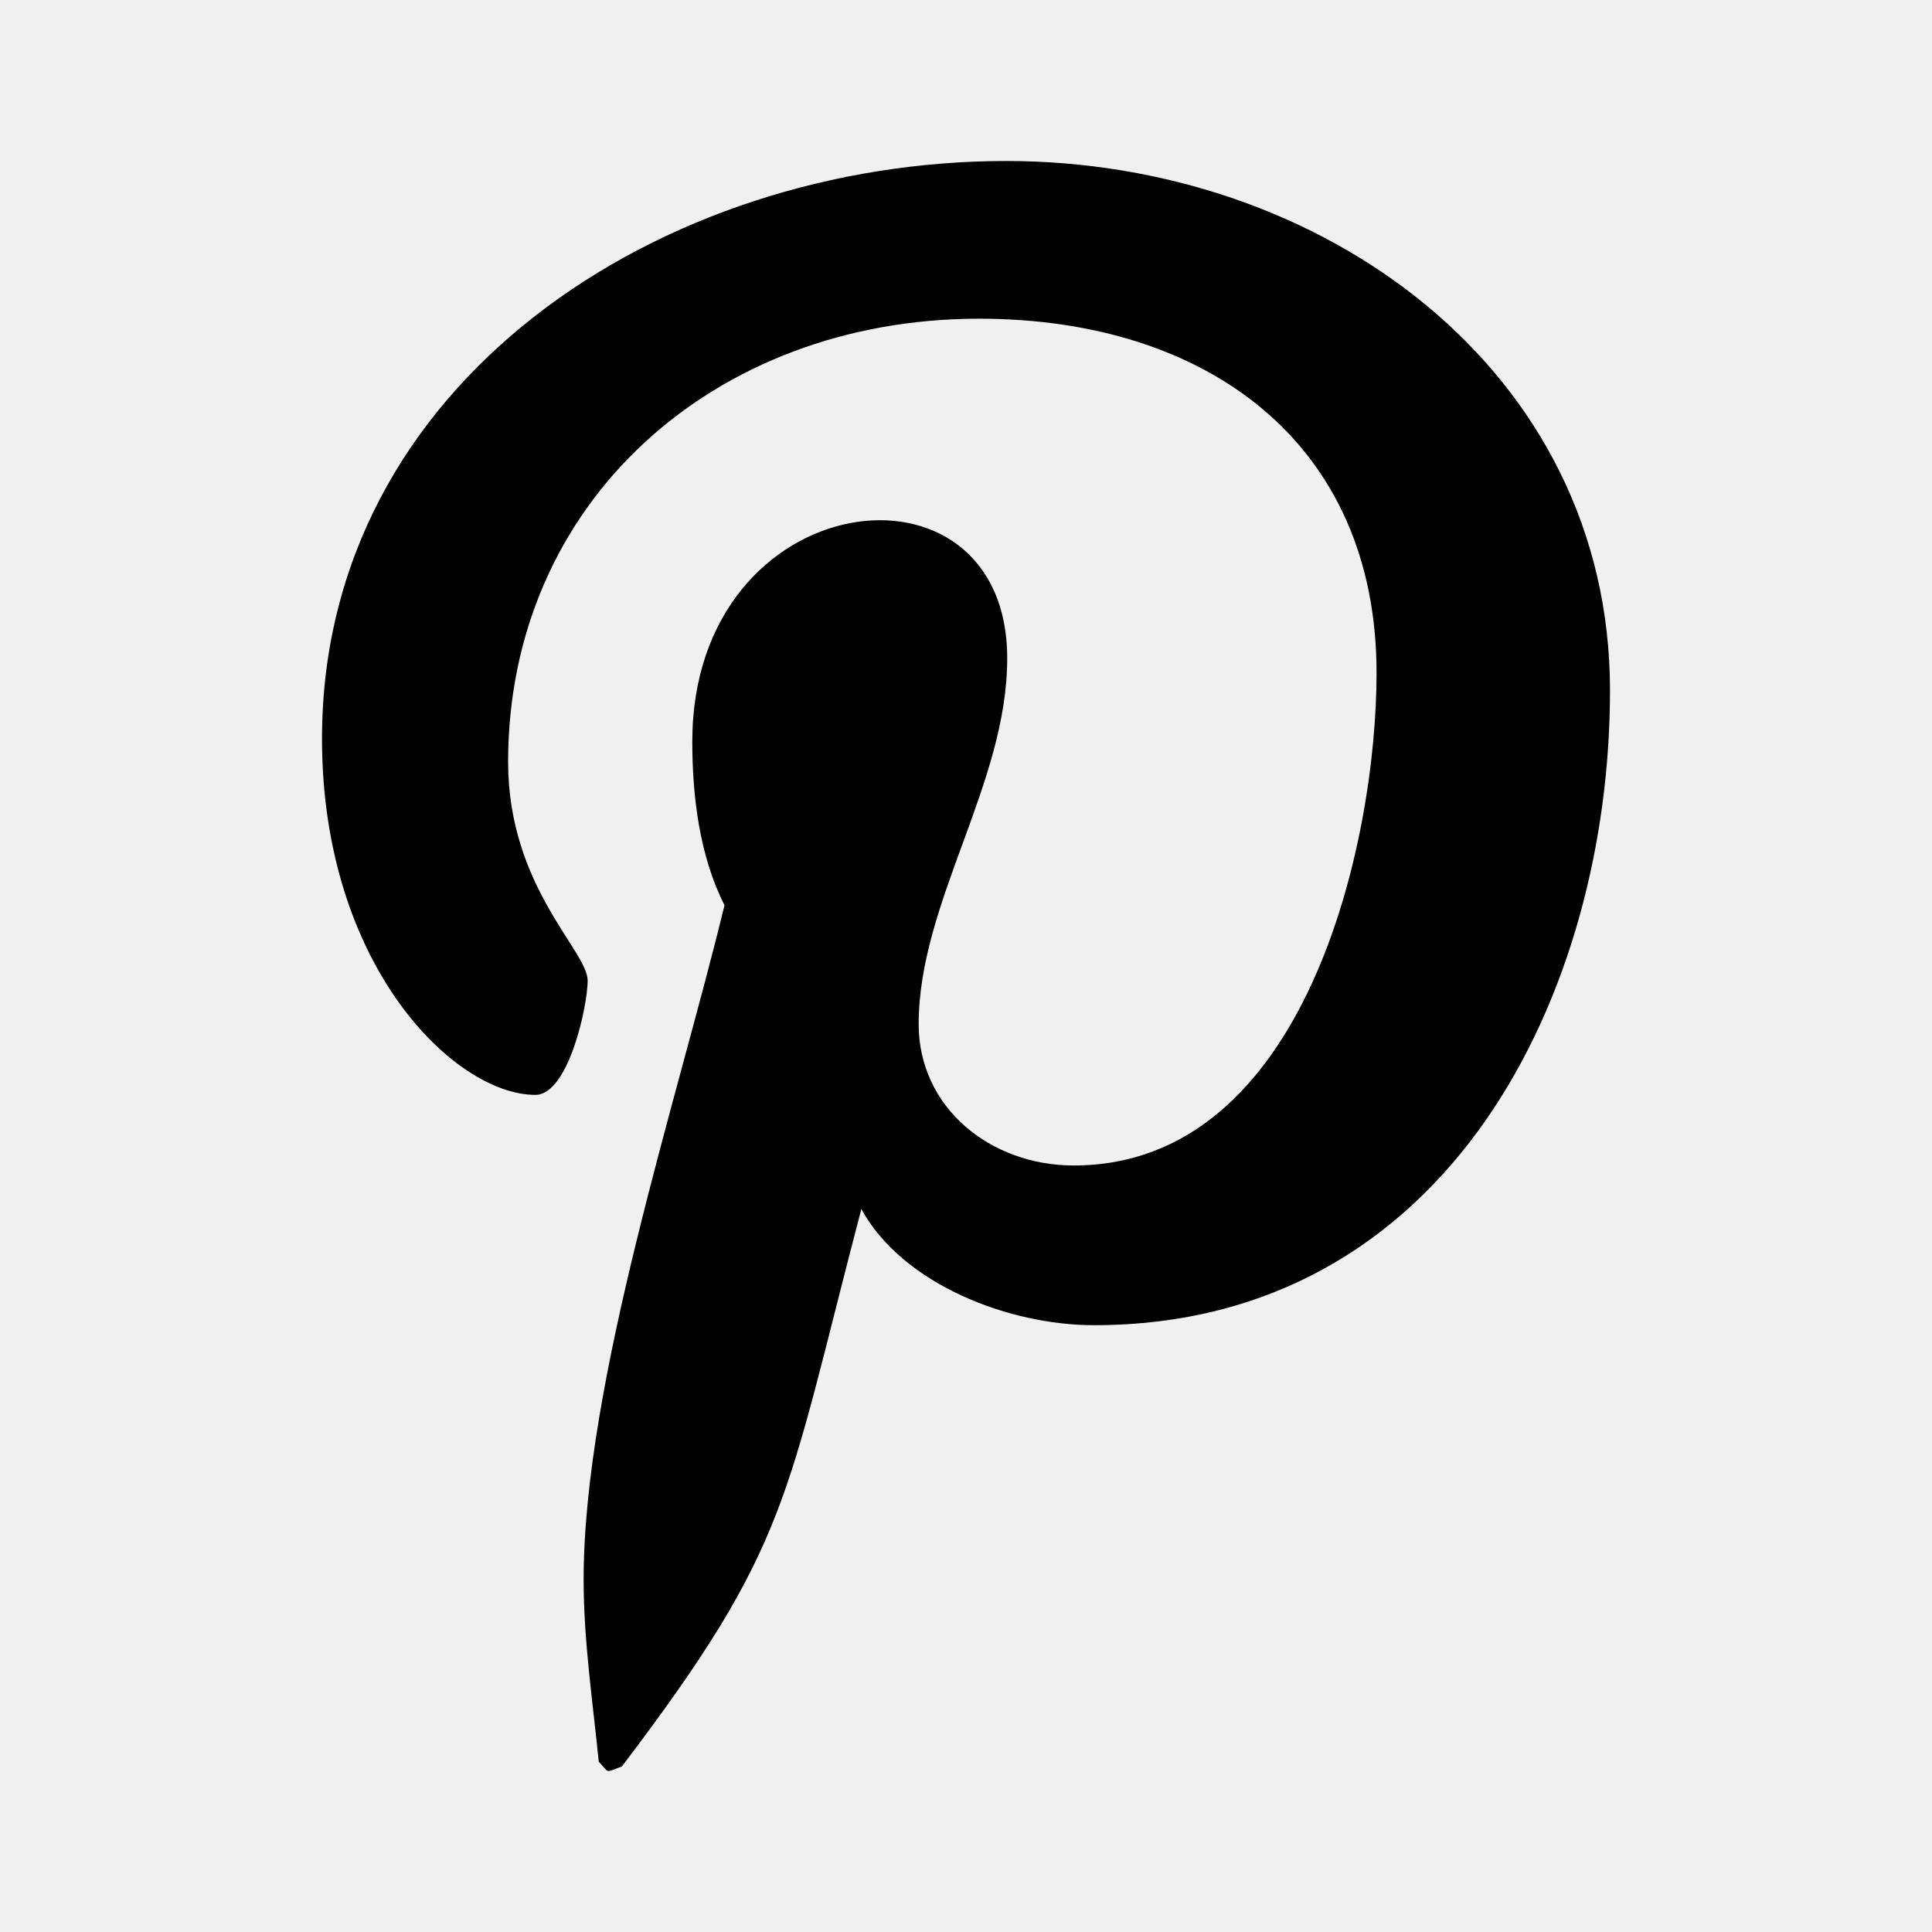
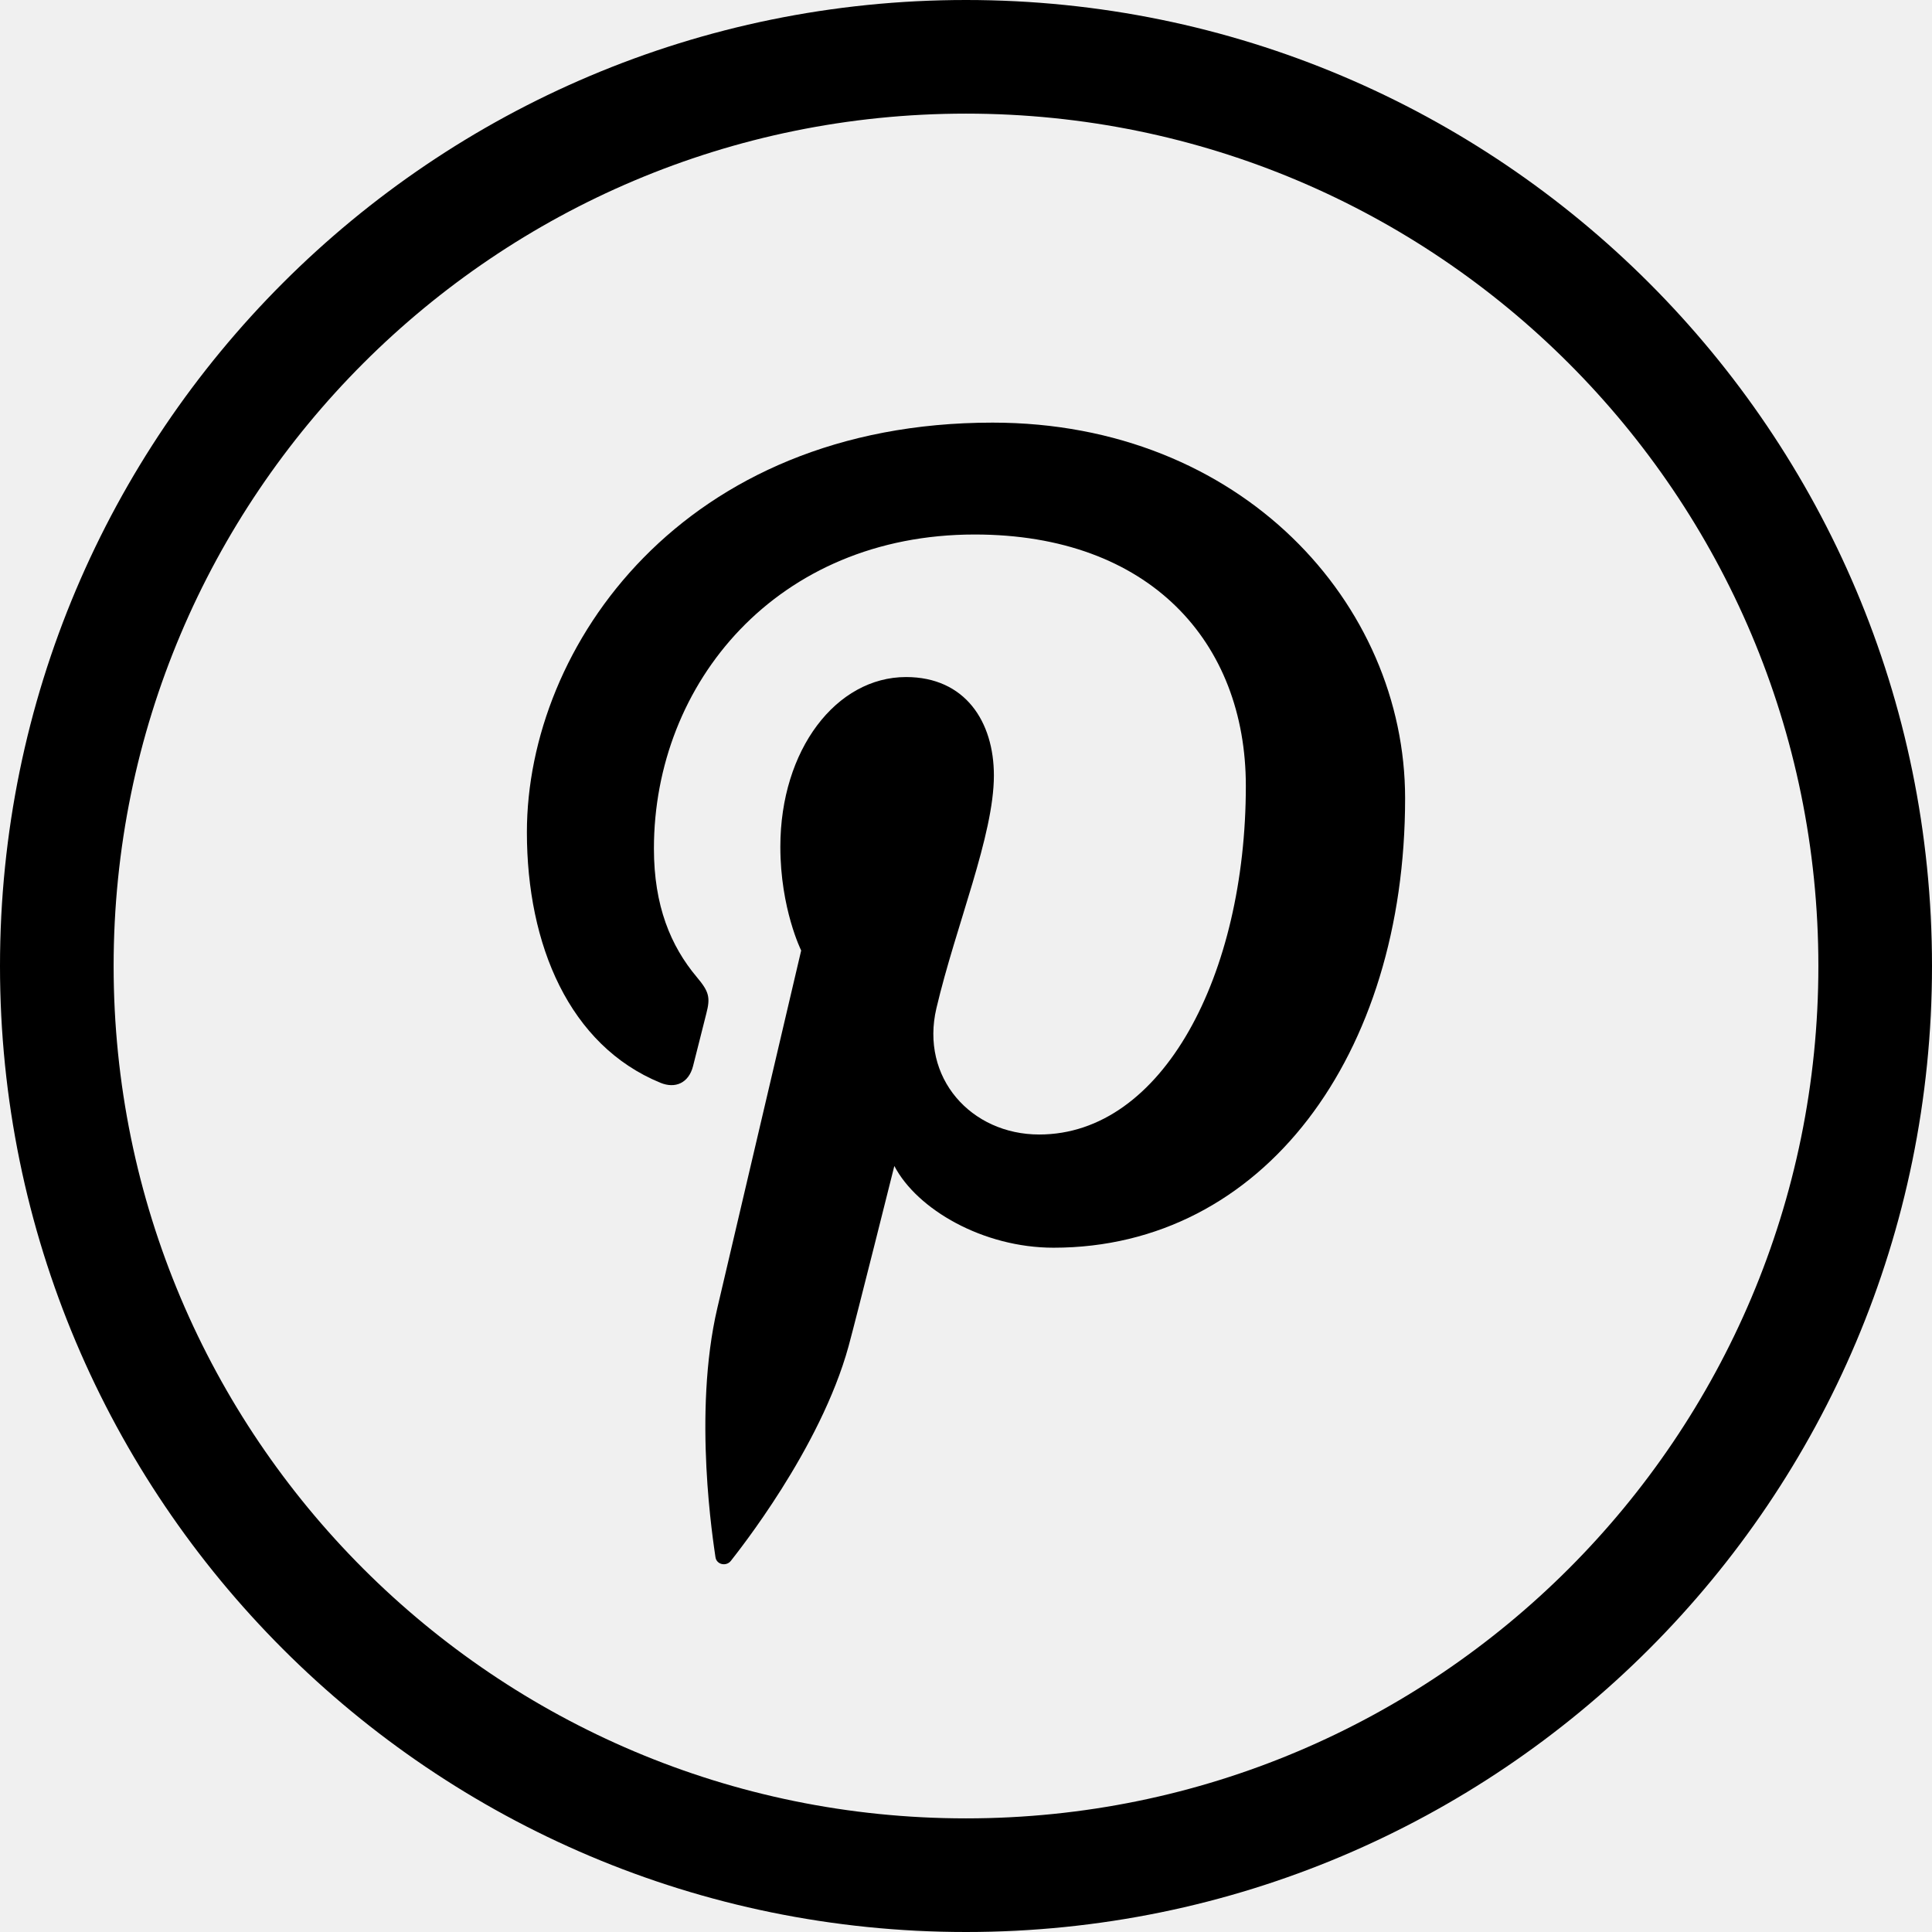
- <svg xmlns="http://www.w3.org/2000/svg" width="24" height="24" viewBox="0 0 24 24" fill="none">
-   <path d="M12.5 2C8.225 2 4 4.741 4 9.177C4 11.998 5.65 13.601 6.65 13.601C7.062 13.601 7.3 12.495 7.3 12.182C7.3 11.809 6.312 11.016 6.312 9.465C6.312 6.244 8.863 3.959 12.162 3.959C15 3.959 17.1 5.51 17.1 8.359C17.1 10.487 16.212 14.478 13.338 14.478C12.3 14.478 11.412 13.757 11.412 12.723C11.412 11.208 12.512 9.742 12.512 8.179C12.512 5.526 8.6 6.007 8.6 9.213C8.6 9.886 8.688 10.631 9 11.245C8.425 13.625 7.25 17.171 7.25 19.623C7.25 20.381 7.362 21.126 7.438 21.884C7.579 22.036 7.508 22.02 7.725 21.944C9.825 19.179 9.75 18.638 10.7 15.019C11.213 15.957 12.537 16.462 13.588 16.462C18.012 16.462 20 12.314 20 8.576C20 4.597 16.425 2 12.5 2Z" fill="black" />
+ <svg xmlns="http://www.w3.org/2000/svg" width="32" height="32" viewBox="0 0 32 32" fill="none">
+   <g clip-path="url(#clip0_2137_28198)">
+     <path fill-rule="evenodd" clip-rule="evenodd" d="M16 1.882C8.203 1.882 1.882 8.203 1.882 16C1.882 23.797 8.203 30.118 16 30.118C23.797 30.118 30.118 23.797 30.118 16C30.118 8.203 23.797 1.882 16 1.882ZM0 16C0 7.163 7.163 0 16 0C24.837 0 32 7.163 32 16C32 24.837 24.837 32 16 32C7.163 32 0 24.837 0 16Z" fill="black" />
+     <path fill-rule="evenodd" clip-rule="evenodd" d="M8.727 13.785C8.727 15.653 9.431 17.315 10.938 17.934C11.185 18.036 11.406 17.938 11.478 17.662C11.528 17.472 11.646 16.991 11.698 16.791C11.77 16.518 11.742 16.423 11.543 16.186C11.108 15.669 10.831 15.002 10.831 14.055C10.831 11.311 12.871 8.853 16.144 8.853C19.043 8.853 20.635 10.636 20.635 13.016C20.635 16.147 19.257 18.791 17.213 18.791C16.084 18.791 15.239 17.851 15.51 16.699C15.834 15.323 16.462 13.837 16.462 12.844C16.462 11.955 15.988 11.214 15.007 11.214C13.853 11.214 12.925 12.415 12.925 14.025C12.925 15.05 13.27 15.743 13.27 15.743C13.27 15.743 12.089 20.78 11.882 21.662C11.47 23.419 11.82 25.572 11.85 25.789C11.867 25.918 12.031 25.949 12.106 25.852C12.213 25.712 13.586 24.004 14.055 22.298C14.187 21.814 14.813 19.312 14.813 19.312C15.189 20.032 16.284 20.666 17.45 20.666C20.919 20.666 23.273 17.483 23.273 13.222C23.273 10 20.561 7 16.44 7C11.313 7 8.727 10.7 8.727 13.785Z" fill="black" />
+   </g>
+   <defs>
+     <clipPath id="clip0_2137_28198">
+       <rect width="32" height="32" fill="white" />
+     </clipPath>
+   </defs>
</svg>
